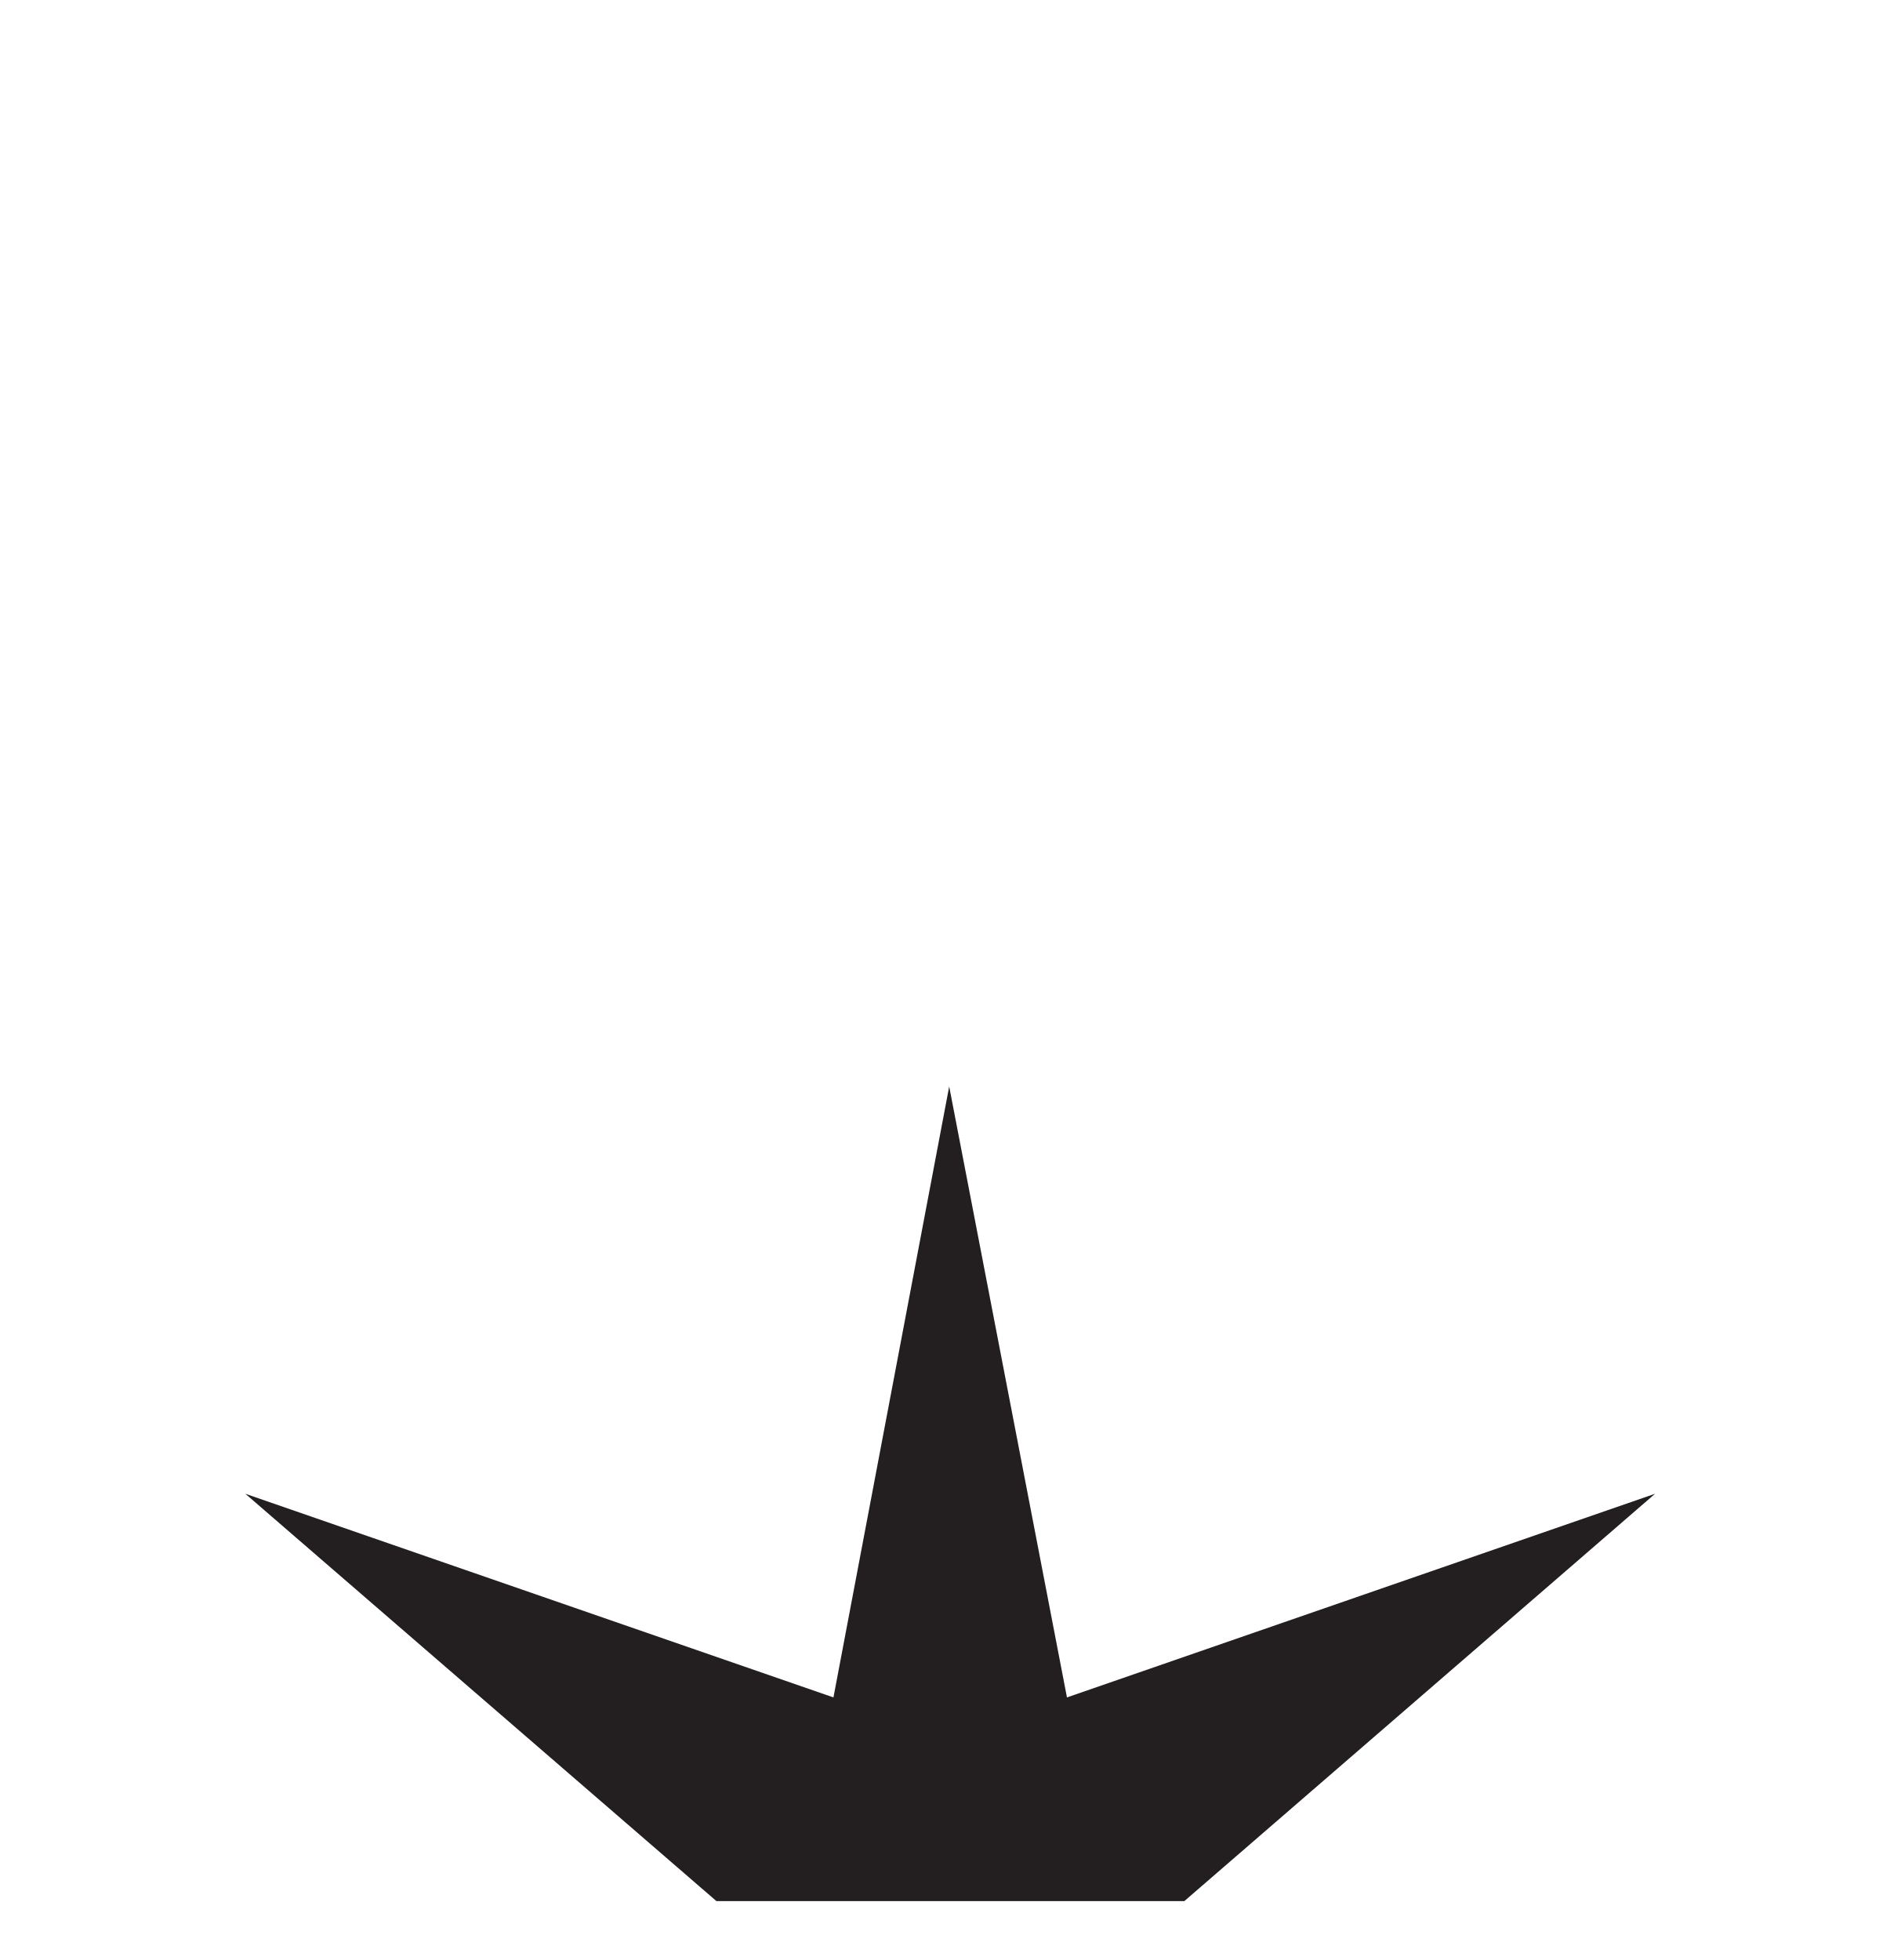
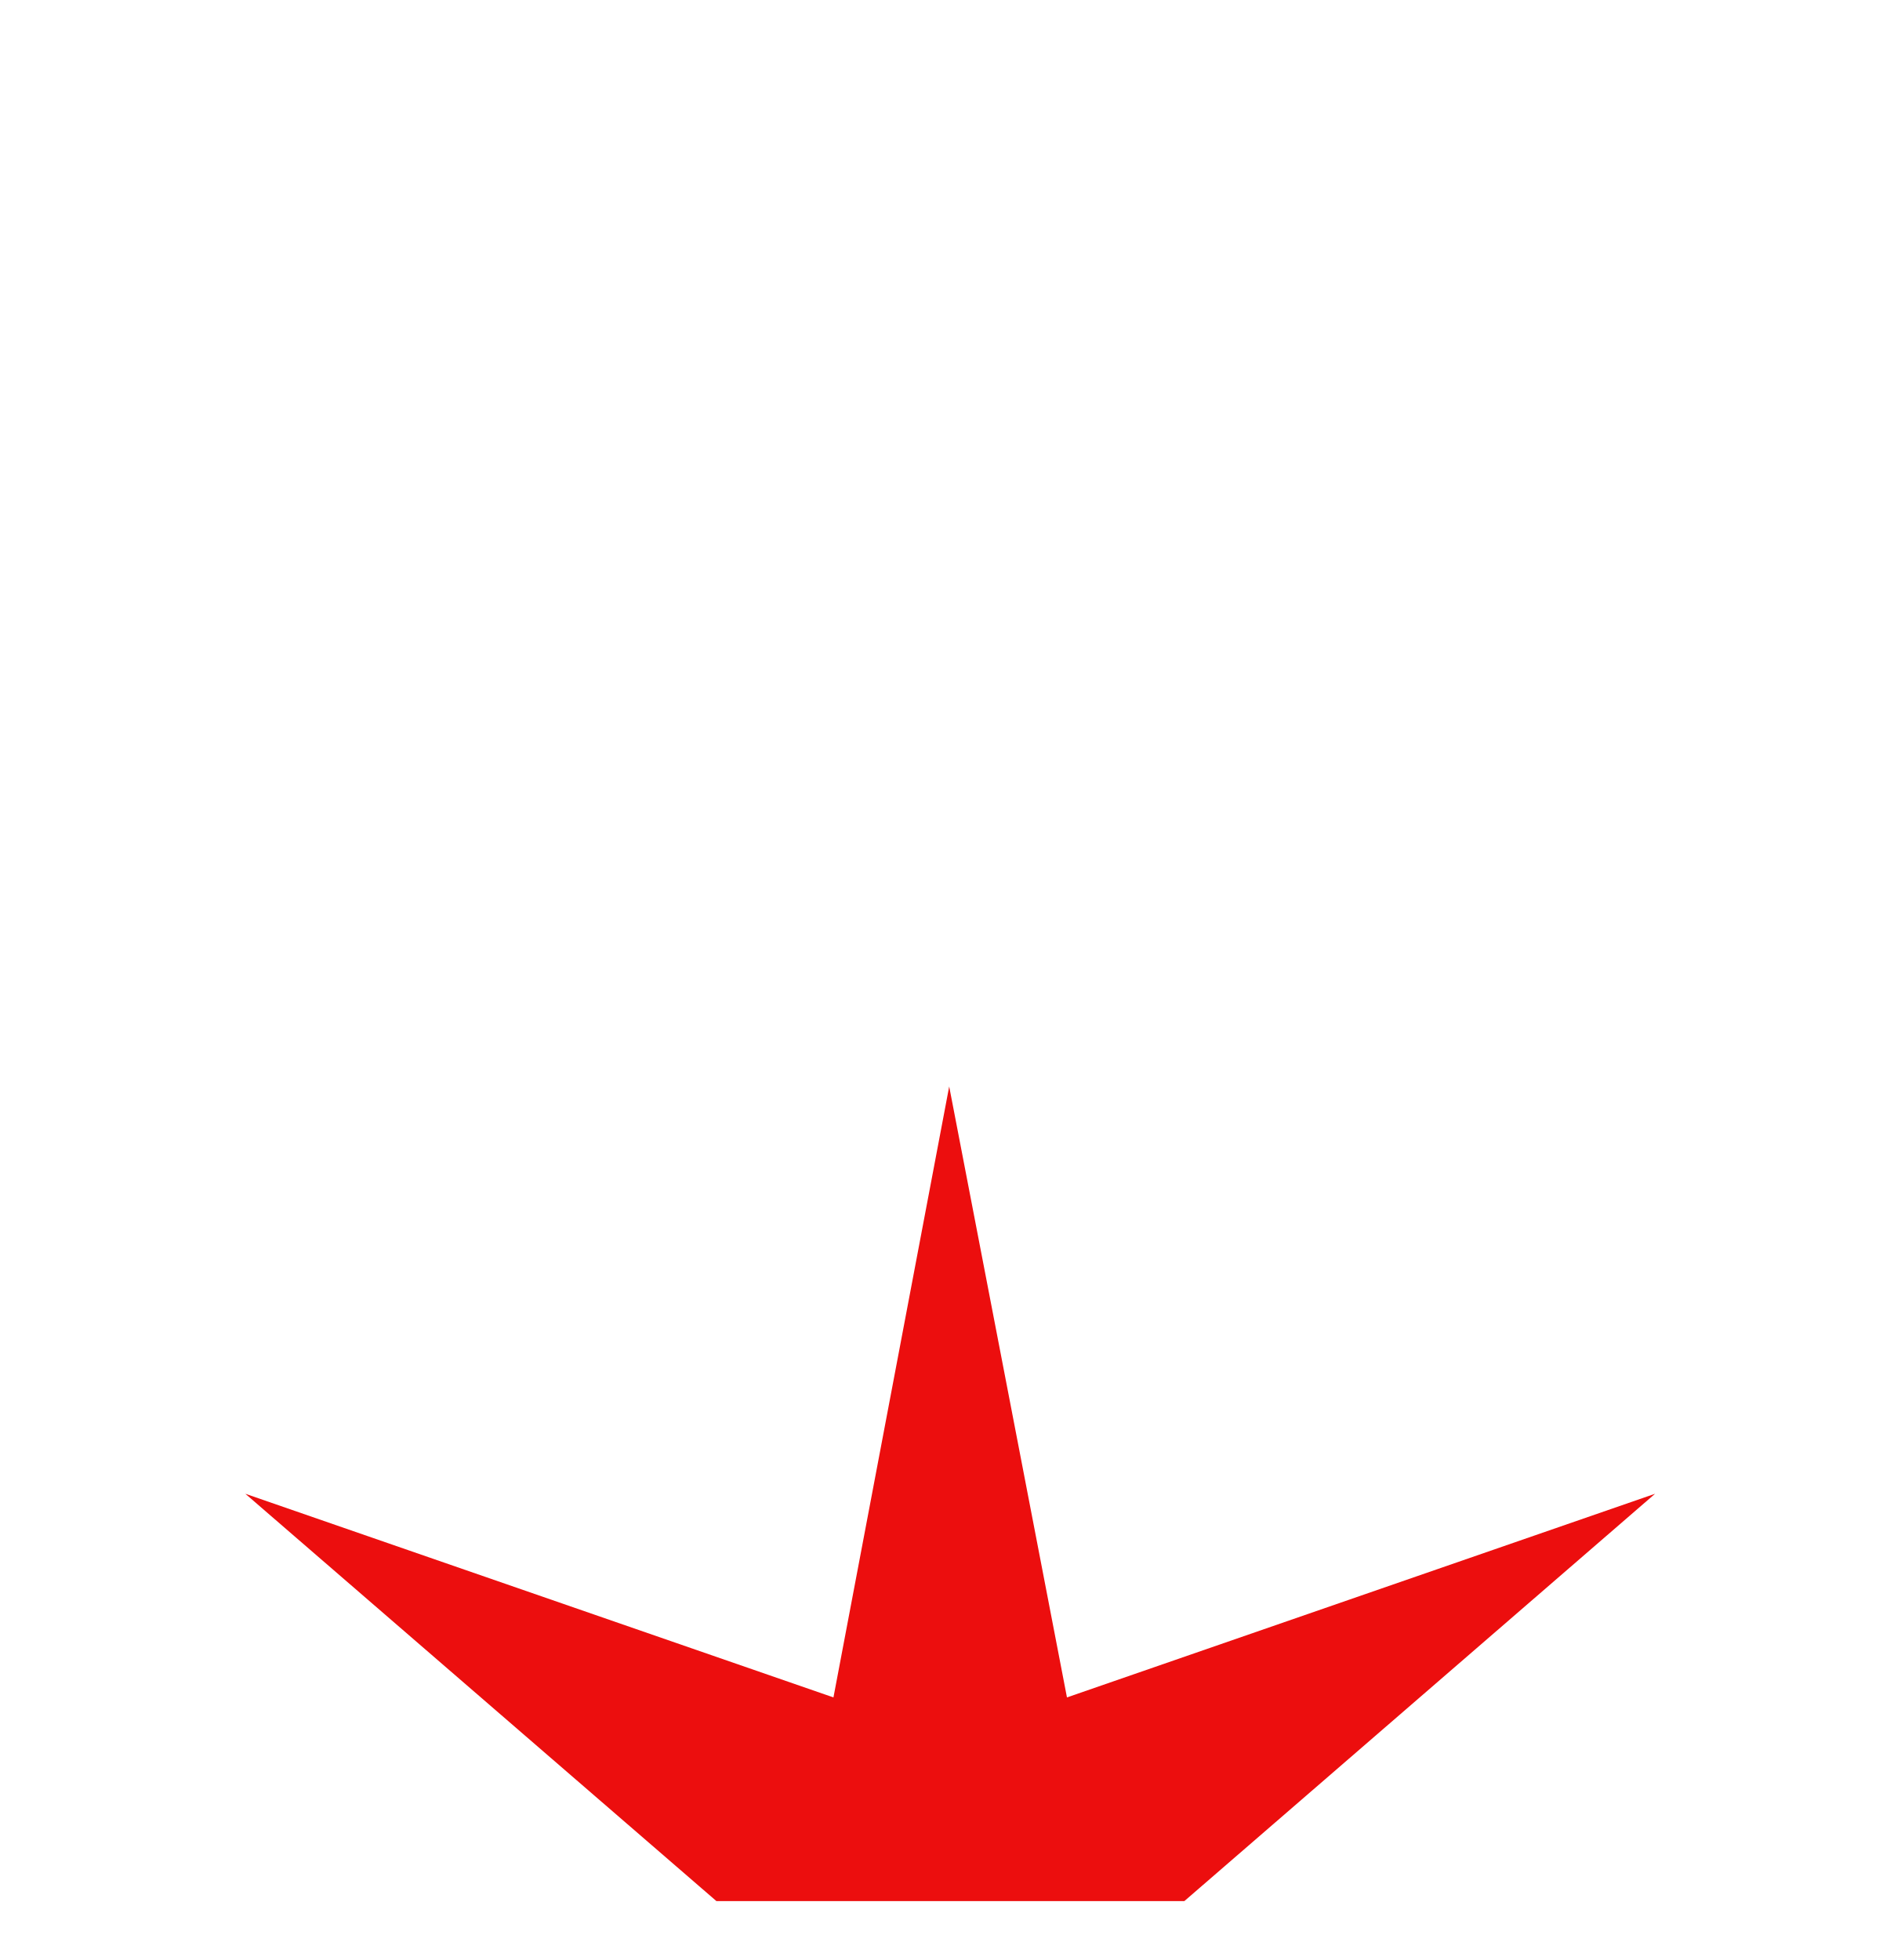
<svg xmlns="http://www.w3.org/2000/svg" width="32px" height="33px" viewBox="0 0 32 33" version="1.1">
  <g id="Squat-laskuri" stroke="none" stroke-width="1" fill="none" fill-rule="evenodd">
    <g id="colors_and_typography" transform="translate(-1294, -1050)">
      <g id="turvalaite_ikonit" transform="translate(718, 906)">
        <g id="majakka" transform="translate(576, 144)">
-           <polygon id="Shape" fill="#231F20" fill-rule="nonzero" points="15.983 18.293 17.966 28.579 27.869 25.15 19.943 32.008 12.063 32.008 4.131 25.15 14.034 28.579" />
+           <polygon id="Shape" fill="#EC0E0E" fill-rule="nonzero" points="15.983 18.293 17.966 28.579 27.869 25.15 19.943 32.008 12.063 32.008 4.131 25.15 14.034 28.579" />
          <rect id="Rectangle" x="0" y="0" width="32" height="32" />
        </g>
      </g>
    </g>
  </g>
</svg>
